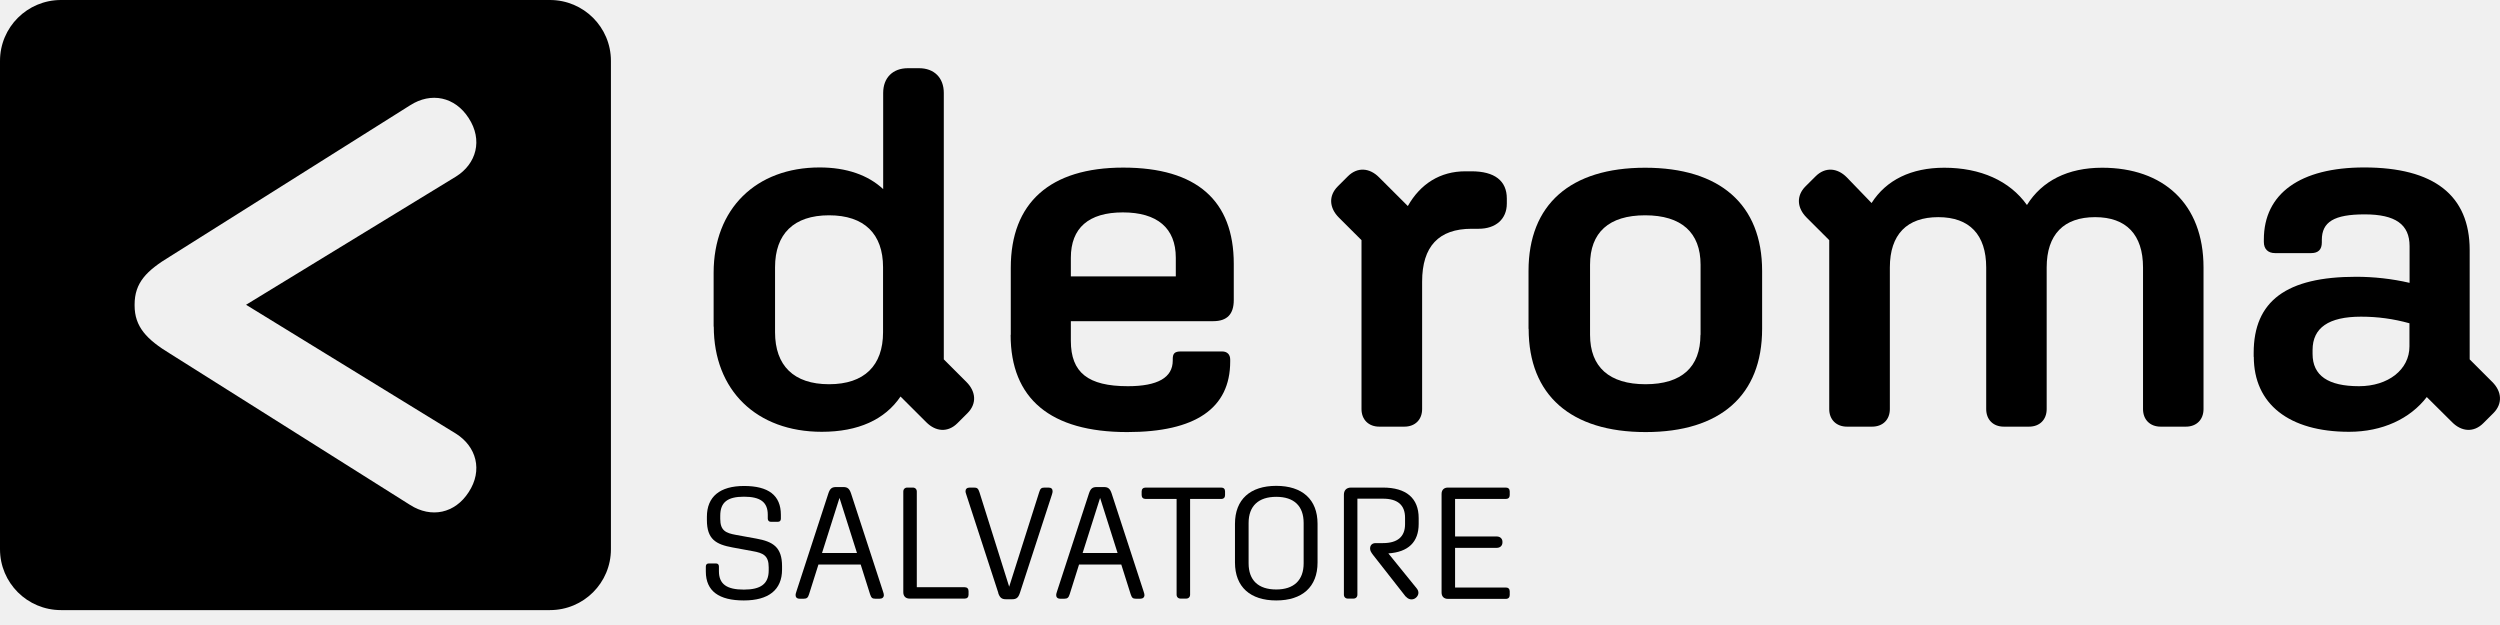
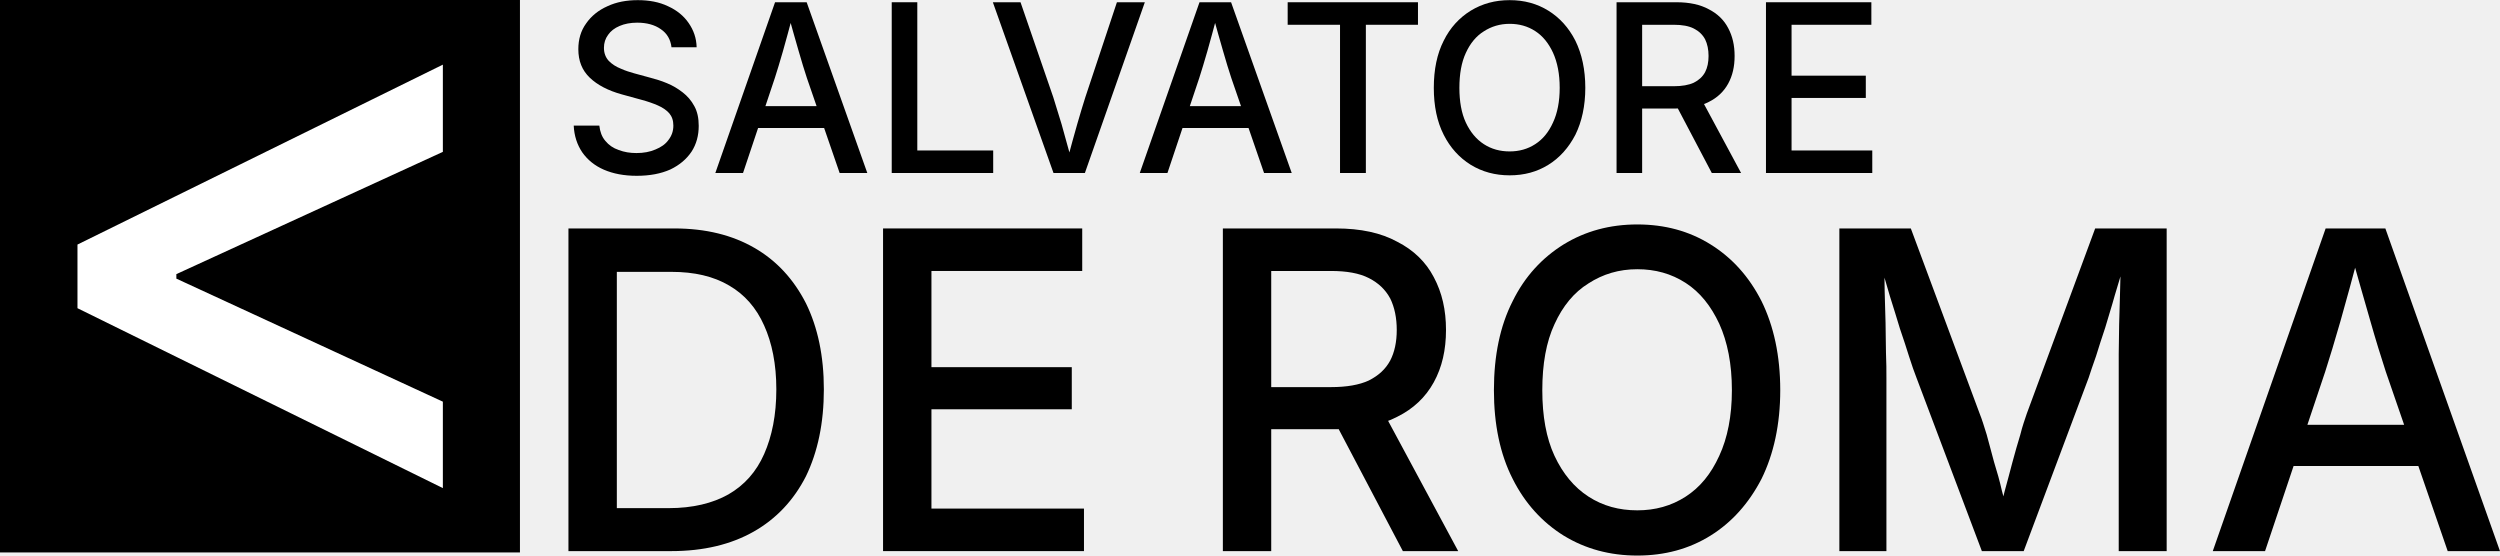
- <svg xmlns="http://www.w3.org/2000/svg" width="100" height="25" viewBox="0 0 100 25" fill="none">
-   <path d="M28.545 13.069V10.912C28.545 8.353 30.239 6.698 32.786 6.698C33.855 6.698 34.724 7 35.327 7.565V3.717C35.327 3.114 35.708 2.728 36.317 2.728H36.762C37.365 2.728 37.752 3.109 37.752 3.717V14.375L38.657 15.279C39.038 15.66 39.081 16.146 38.699 16.527L38.297 16.928C37.916 17.309 37.429 17.272 37.048 16.886L36.021 15.861C35.396 16.786 34.327 17.272 32.871 17.272C30.266 17.272 28.551 15.617 28.551 13.059L28.545 13.069ZM35.322 13.291V10.69C35.322 9.358 34.575 8.612 33.162 8.612C31.748 8.612 31.002 9.358 31.002 10.69V13.291C31.002 14.623 31.748 15.369 33.162 15.369C34.575 15.369 35.322 14.623 35.322 13.291Z" fill="black" />
-   <path d="M40.431 13.392V10.711C40.431 8.11 42.003 6.704 44.931 6.704C47.858 6.704 49.351 8.015 49.351 10.553V12.001C49.351 12.567 49.086 12.847 48.525 12.847H42.834V13.635C42.834 14.904 43.522 15.448 45.116 15.448C46.307 15.448 46.91 15.104 46.91 14.422V14.359C46.91 14.137 46.99 14.058 47.233 14.058H48.885C49.086 14.058 49.208 14.179 49.208 14.38V14.46C49.208 16.336 47.816 17.283 45.089 17.283C42.019 17.283 40.425 15.95 40.425 13.392H40.431ZM42.834 10.309V11.055H47.032V10.309C47.032 9.12 46.286 8.496 44.915 8.496C43.544 8.496 42.834 9.12 42.834 10.309Z" fill="black" />
-   <path d="M54.46 16.357V9.606L53.554 8.702C53.173 8.321 53.131 7.835 53.512 7.454L53.914 7.053C54.296 6.672 54.783 6.709 55.164 7.095L56.313 8.242C56.816 7.354 57.605 6.852 58.616 6.852H58.859C59.786 6.852 60.273 7.232 60.273 7.941V8.142C60.273 8.766 59.828 9.151 59.145 9.151H58.864C57.551 9.151 56.885 9.855 56.885 11.266V16.363C56.885 16.786 56.604 17.066 56.175 17.066H55.169C54.746 17.066 54.46 16.786 54.46 16.363V16.357Z" fill="black" />
-   <path d="M61.141 13.154V10.838C61.141 8.179 62.813 6.709 65.805 6.709C68.796 6.709 70.485 8.179 70.485 10.838V13.154C70.485 15.813 68.812 17.283 65.826 17.283C62.84 17.283 61.146 15.813 61.146 13.154H61.141ZM68.023 13.392V10.589C68.023 9.3 67.255 8.612 65.805 8.612C64.354 8.612 63.602 9.3 63.602 10.589V13.392C63.602 14.681 64.37 15.369 65.821 15.369C67.271 15.369 68.018 14.681 68.018 13.392H68.023Z" fill="black" />
-   <path d="M73.169 16.357V9.606L72.264 8.702C71.883 8.321 71.84 7.835 72.221 7.454L72.624 7.053C73.005 6.672 73.492 6.709 73.873 7.095L74.863 8.121C75.451 7.195 76.457 6.709 77.769 6.709C79.22 6.709 80.39 7.232 81.078 8.2C81.682 7.232 82.714 6.709 84.085 6.709C86.526 6.709 88.141 8.142 88.141 10.7V16.363C88.141 16.786 87.86 17.066 87.436 17.066H86.425C86.002 17.066 85.721 16.786 85.721 16.363V10.7C85.721 9.389 85.054 8.686 83.805 8.686C82.555 8.686 81.867 9.374 81.867 10.7V16.363C81.867 16.786 81.587 17.066 81.163 17.066H80.152C79.728 17.066 79.448 16.786 79.448 16.363V10.7C79.448 9.389 78.781 8.686 77.531 8.686C76.282 8.686 75.594 9.374 75.594 10.7V16.363C75.594 16.786 75.313 17.066 74.884 17.066H73.878C73.455 17.066 73.169 16.786 73.169 16.363V16.357Z" fill="black" />
-   <path d="M90.147 14.28V14.116C90.147 12.038 91.46 11.071 94.244 11.071C94.948 11.071 95.679 11.15 96.383 11.314V9.844C96.383 8.977 95.817 8.575 94.588 8.575C93.36 8.575 92.873 8.877 92.873 9.601V9.701C92.873 9.981 92.73 10.124 92.45 10.124H90.999C90.719 10.124 90.554 9.96 90.554 9.68V9.58C90.554 7.745 92.005 6.698 94.567 6.698C97.352 6.698 98.787 7.809 98.787 10.003V14.375L99.692 15.279C100.073 15.659 100.115 16.146 99.734 16.527L99.332 16.928C98.951 17.309 98.464 17.272 98.082 16.886L97.071 15.882C96.404 16.749 95.298 17.272 93.964 17.272C91.56 17.272 90.152 16.162 90.152 14.269L90.147 14.28ZM94.361 15.448C95.531 15.448 96.378 14.782 96.378 13.857V12.931C95.732 12.752 95.107 12.667 94.44 12.667C93.148 12.667 92.503 13.111 92.503 13.999V14.158C92.503 15.025 93.127 15.448 94.361 15.448Z" fill="black" />
-   <path d="M21.997 0H2.441C1.091 0 0 1.089 0 2.437V21.967C0 23.315 1.091 24.404 2.441 24.404H21.997C23.347 24.404 24.437 23.315 24.437 21.967V2.437C24.437 1.089 23.347 0 21.997 0ZM18.238 17.346C19.053 17.859 19.323 18.811 18.746 19.688C18.201 20.534 17.253 20.74 16.401 20.196L6.813 14.153C5.861 13.576 5.384 13.069 5.384 12.218V12.186C5.384 11.303 5.861 10.827 6.813 10.251L16.401 4.214C17.248 3.669 18.201 3.875 18.746 4.721C19.323 5.604 19.053 6.556 18.238 7.063L9.842 12.191L18.238 17.346Z" fill="black" />
-   <path d="M28.233 22.855V22.664C28.233 22.58 28.276 22.538 28.355 22.538H28.641C28.71 22.538 28.757 22.58 28.757 22.659V22.849C28.757 23.368 29.075 23.584 29.753 23.584C30.43 23.584 30.748 23.357 30.748 22.818V22.691C30.748 22.22 30.526 22.12 30.107 22.046L29.302 21.898C28.636 21.776 28.276 21.57 28.276 20.803V20.671C28.276 19.868 28.794 19.439 29.763 19.439C30.732 19.439 31.235 19.809 31.235 20.592V20.745C31.235 20.819 31.198 20.872 31.118 20.872H30.832C30.758 20.872 30.711 20.819 30.711 20.745V20.592C30.711 20.084 30.414 19.868 29.758 19.868C29.101 19.868 28.81 20.09 28.81 20.629V20.756C28.81 21.221 29.027 21.322 29.44 21.396L30.256 21.544C30.917 21.665 31.282 21.882 31.282 22.649V22.781C31.282 23.595 30.742 24.018 29.753 24.018C28.763 24.018 28.233 23.648 28.233 22.86V22.855Z" fill="black" />
-   <path d="M31.823 23.801C31.823 23.77 31.833 23.727 31.86 23.648L33.135 19.736C33.199 19.545 33.273 19.482 33.443 19.482H33.734C33.898 19.482 33.977 19.545 34.041 19.736L35.317 23.648C35.343 23.722 35.354 23.77 35.354 23.801C35.354 23.891 35.295 23.949 35.184 23.949H35.015C34.888 23.949 34.851 23.912 34.803 23.77L34.427 22.58H32.738L32.362 23.77C32.32 23.907 32.273 23.949 32.145 23.949H31.992C31.875 23.949 31.823 23.891 31.823 23.801ZM34.279 22.12L33.58 19.916L32.881 22.12H34.279Z" fill="black" />
-   <path d="M36.132 23.69V19.662C36.132 19.567 36.196 19.503 36.291 19.503H36.513C36.608 19.503 36.672 19.567 36.672 19.662V23.489H38.589C38.684 23.489 38.742 23.547 38.742 23.643V23.791C38.742 23.886 38.684 23.944 38.589 23.944H36.386C36.227 23.944 36.132 23.849 36.132 23.69Z" fill="black" />
-   <path d="M39.933 23.717L38.657 19.799C38.631 19.73 38.62 19.683 38.62 19.651C38.62 19.561 38.678 19.503 38.789 19.503H38.959C39.086 19.503 39.128 19.54 39.176 19.683L40.367 23.468L41.569 19.683C41.611 19.545 41.654 19.503 41.781 19.503H41.94C42.056 19.503 42.104 19.561 42.104 19.651C42.104 19.683 42.098 19.725 42.072 19.799L40.796 23.717C40.732 23.907 40.658 23.97 40.484 23.97H40.235C40.071 23.97 39.991 23.907 39.928 23.717H39.933Z" fill="black" />
-   <path d="M42.247 23.801C42.247 23.77 42.257 23.727 42.284 23.648L43.559 19.736C43.623 19.545 43.697 19.482 43.867 19.482H44.158C44.322 19.482 44.401 19.545 44.465 19.736L45.741 23.648C45.767 23.722 45.778 23.77 45.778 23.801C45.778 23.891 45.719 23.949 45.608 23.949H45.439C45.312 23.949 45.275 23.912 45.227 23.77L44.851 22.58H43.162L42.787 23.77C42.744 23.907 42.697 23.949 42.569 23.949H42.416C42.3 23.949 42.247 23.891 42.247 23.801ZM44.703 22.12L44.004 19.916L43.305 22.12H44.703Z" fill="black" />
-   <path d="M47.064 23.785V19.958H45.825C45.725 19.958 45.666 19.9 45.666 19.804V19.656C45.666 19.561 45.725 19.503 45.825 19.503H48.848C48.949 19.503 49.002 19.561 49.002 19.656V19.804C49.002 19.9 48.949 19.958 48.848 19.958H47.604V23.785C47.604 23.881 47.541 23.944 47.445 23.944H47.223C47.128 23.944 47.064 23.881 47.064 23.785Z" fill="black" />
-   <path d="M52.702 20.952V22.501C52.702 23.479 52.088 24.018 51.05 24.018C50.013 24.018 49.399 23.479 49.399 22.501V20.952C49.399 19.974 50.013 19.434 51.05 19.434C52.088 19.434 52.702 19.974 52.702 20.952ZM51.05 23.579C51.755 23.579 52.146 23.209 52.146 22.532V20.92C52.146 20.243 51.765 19.873 51.05 19.873C50.336 19.873 49.944 20.243 49.944 20.92V22.532C49.944 23.209 50.33 23.579 51.05 23.579Z" fill="black" />
-   <path d="M56.233 23.87L54.92 22.194C54.846 22.094 54.804 22.03 54.804 21.946V21.935C54.804 21.803 54.894 21.724 55.026 21.724H55.317C55.9 21.724 56.202 21.47 56.202 20.968V20.708C56.202 20.201 55.905 19.947 55.317 19.947H54.296V23.785C54.296 23.881 54.232 23.944 54.137 23.944H53.914C53.819 23.944 53.756 23.881 53.756 23.785V19.788C53.756 19.609 53.861 19.503 54.041 19.503H55.317C56.249 19.503 56.747 19.926 56.747 20.724V20.957C56.747 21.686 56.328 22.083 55.534 22.136L56.673 23.542C56.779 23.674 56.747 23.828 56.62 23.923C56.498 24.013 56.334 23.986 56.233 23.859V23.87Z" fill="black" />
-   <path d="M57.663 23.69V19.757C57.663 19.598 57.758 19.503 57.917 19.503H60.236C60.331 19.503 60.389 19.561 60.389 19.656V19.804C60.389 19.9 60.331 19.958 60.236 19.958H58.203V21.459H59.87C60.003 21.459 60.098 21.544 60.098 21.671V21.697C60.098 21.829 60.003 21.914 59.87 21.914H58.203V23.5H60.236C60.331 23.5 60.389 23.558 60.389 23.653V23.801C60.389 23.896 60.331 23.955 60.236 23.955H57.917C57.758 23.955 57.663 23.859 57.663 23.701V23.69Z" fill="black" />
+ <svg xmlns="http://www.w3.org/2000/svg" width="90" height="20" viewBox="0 0 90 20" fill="none">
+   <g clip-path="url(#clip0_102_100)">
+     <path d="M22.921 6.329C22.464 6.329 22.074 6.253 21.742 6.11C21.41 5.966 21.152 5.755 20.962 5.485C20.779 5.215 20.671 4.894 20.654 4.522H21.576C21.601 4.742 21.667 4.927 21.792 5.071C21.916 5.223 22.074 5.333 22.273 5.4C22.472 5.476 22.68 5.51 22.912 5.51C23.17 5.51 23.394 5.468 23.593 5.383C23.801 5.299 23.958 5.189 24.066 5.037C24.183 4.885 24.241 4.716 24.241 4.522C24.241 4.336 24.191 4.193 24.091 4.075C23.991 3.965 23.859 3.872 23.684 3.796C23.51 3.72 23.319 3.653 23.095 3.593L22.389 3.399C21.899 3.264 21.509 3.062 21.235 2.8C20.953 2.53 20.82 2.192 20.82 1.77C20.82 1.415 20.912 1.103 21.103 0.841C21.285 0.579 21.543 0.368 21.866 0.225C22.19 0.073 22.555 0.005 22.962 0.005C23.369 0.005 23.734 0.073 24.05 0.225C24.365 0.368 24.614 0.571 24.788 0.824C24.971 1.086 25.071 1.373 25.079 1.702H24.174C24.141 1.424 24.016 1.204 23.792 1.052C23.568 0.892 23.278 0.816 22.937 0.816C22.697 0.816 22.481 0.858 22.306 0.934C22.124 1.01 21.983 1.12 21.891 1.255C21.792 1.39 21.742 1.542 21.742 1.719C21.742 1.913 21.8 2.065 21.916 2.192C22.032 2.31 22.174 2.403 22.348 2.471C22.514 2.547 22.68 2.597 22.829 2.639L23.419 2.8C23.61 2.85 23.809 2.91 24.008 2.994C24.216 3.078 24.398 3.188 24.573 3.323C24.747 3.458 24.888 3.619 24.996 3.821C25.104 4.016 25.154 4.252 25.154 4.531C25.154 4.877 25.071 5.189 24.896 5.459C24.714 5.73 24.465 5.941 24.133 6.101C23.792 6.253 23.394 6.329 22.921 6.329Z" fill="black" />
+     <path d="M25.752 6.228L27.902 0.081H29.04L31.223 6.228H30.227L29.048 2.808C28.957 2.53 28.857 2.209 28.749 1.829C28.641 1.449 28.509 1.001 28.367 0.478H28.558C28.417 1.01 28.293 1.466 28.185 1.846C28.077 2.226 27.977 2.546 27.894 2.808L26.749 6.228H25.752ZM26.915 4.607V3.821H30.061V4.607H26.915Z" fill="black" />
+     <path d="M32.102 6.228V0.081H33.023V5.417H35.755V6.228H32.102Z" fill="black" />
+     <path d="M37.926 6.228L35.743 0.081H36.739L37.918 3.501C38.001 3.771 38.101 4.092 38.217 4.471C38.325 4.851 38.45 5.307 38.591 5.822H38.408C38.549 5.29 38.674 4.843 38.782 4.463C38.889 4.083 38.989 3.771 39.072 3.501L40.209 0.081H41.214L39.056 6.228H37.926Z" fill="black" />
+     <path d="M41.032 6.228L43.182 0.081H44.319L46.502 6.228H45.506L44.327 2.808C44.236 2.53 44.136 2.209 44.028 1.829C43.92 1.449 43.788 1.001 43.647 0.478H43.837C43.696 1.01 43.572 1.466 43.464 1.846C43.356 2.226 43.256 2.546 43.173 2.808L42.028 6.228H41.032ZM42.194 4.607V3.821H45.34V4.607H42.194Z" fill="black" />
+     <path d="M46.356 0.892V0.081H51.047V0.892H49.171V6.228H48.241V0.892H46.356Z" fill="black" />
+     <path d="M54.348 6.312C53.825 6.312 53.36 6.186 52.945 5.932C52.538 5.679 52.206 5.316 51.973 4.851C51.733 4.379 51.617 3.813 51.617 3.163C51.617 2.504 51.733 1.939 51.973 1.466C52.206 0.993 52.538 0.638 52.945 0.385C53.36 0.132 53.825 0.005 54.348 0.005C54.871 0.005 55.336 0.132 55.742 0.385C56.149 0.638 56.473 0.993 56.714 1.466C56.946 1.939 57.071 2.504 57.071 3.163C57.071 3.813 56.946 4.379 56.714 4.851C56.473 5.316 56.149 5.679 55.742 5.932C55.336 6.186 54.871 6.312 54.348 6.312ZM54.348 5.451C54.688 5.451 54.995 5.367 55.269 5.189C55.543 5.012 55.751 4.759 55.908 4.412C56.066 4.075 56.149 3.653 56.149 3.163C56.149 2.665 56.066 2.243 55.908 1.896C55.751 1.559 55.543 1.297 55.269 1.12C54.995 0.942 54.688 0.858 54.348 0.858C53.999 0.858 53.692 0.951 53.418 1.128C53.144 1.297 52.928 1.559 52.77 1.905C52.613 2.243 52.538 2.665 52.538 3.163C52.538 3.653 52.613 4.075 52.77 4.412C52.928 4.75 53.144 5.012 53.418 5.189C53.692 5.367 53.999 5.451 54.348 5.451Z" fill="black" />
+     <path d="M58.196 6.228V0.081H60.354C60.819 0.081 61.209 0.165 61.517 0.334C61.832 0.495 62.065 0.723 62.214 1.01C62.372 1.305 62.446 1.635 62.446 2.015C62.446 2.394 62.372 2.724 62.214 3.011C62.056 3.298 61.824 3.517 61.517 3.669C61.209 3.83 60.819 3.906 60.346 3.906H58.719V3.104H60.255C60.554 3.104 60.794 3.061 60.977 2.977C61.16 2.884 61.292 2.766 61.384 2.597C61.467 2.437 61.508 2.243 61.508 2.015C61.508 1.787 61.467 1.584 61.384 1.415C61.292 1.246 61.16 1.12 60.977 1.027C60.794 0.934 60.554 0.892 60.255 0.892H59.117V6.228H58.196ZM61.625 6.228L60.163 3.45H61.185L62.679 6.228H61.625Z" fill="black" />
+     <path d="M63.575 6.228V0.081H67.369V0.892H64.496V2.724H67.169V3.526H64.496V5.417H67.402V6.228H63.575Z" fill="black" />
+     <path d="M18.718 0H-0V19.888H18.718V0Z" fill="black" />
+     <path d="M24.167 19.84H21.343V18.293H24.073C24.936 18.293 25.658 18.117 26.223 17.798C26.803 17.463 27.227 16.984 27.509 16.346C27.791 15.707 27.948 14.942 27.948 14.016C27.948 13.107 27.791 12.341 27.509 11.718C27.227 11.08 26.803 10.601 26.254 10.282C25.689 9.947 24.999 9.787 24.167 9.787H21.28V8.224H24.277C25.407 8.224 26.364 8.463 27.164 8.926C27.964 9.388 28.576 10.059 29.015 10.92C29.439 11.782 29.659 12.819 29.659 14.016C29.659 15.229 29.439 16.266 29.015 17.144C28.576 18.005 27.948 18.676 27.133 19.138C26.317 19.601 25.328 19.84 24.167 19.84ZM22.206 8.224V19.84H20.464V8.224H22.206Z" fill="black" />
+     <path d="M31.79 19.84V8.224H38.96V9.755H33.532V13.218H38.584V14.734H33.532V18.309H39.023V19.84H31.79Z" fill="black" />
+     <path d="M44.023 19.84V8.224H48.102C48.981 8.224 49.718 8.383 50.299 8.702C50.895 9.005 51.334 9.436 51.617 9.979C51.915 10.537 52.056 11.16 52.056 11.878C52.056 12.596 51.915 13.218 51.617 13.761C51.319 14.303 50.879 14.718 50.299 15.005C49.718 15.309 48.981 15.452 48.087 15.452H45.011V13.936H47.914C48.479 13.936 48.934 13.857 49.279 13.697C49.624 13.521 49.875 13.298 50.048 12.979C50.205 12.676 50.283 12.309 50.283 11.878C50.283 11.447 50.205 11.064 50.048 10.745C49.875 10.426 49.624 10.186 49.279 10.011C48.934 9.835 48.479 9.755 47.914 9.755H45.764V19.84H44.023ZM50.503 19.84L47.741 14.591H49.671L52.495 19.84H50.503Z" fill="black" />
+     <path d="M58.943 20C57.955 20 57.076 19.761 56.292 19.282C55.523 18.803 54.895 18.117 54.456 17.239C54.001 16.346 53.781 15.277 53.781 14.048C53.781 12.803 54.001 11.734 54.456 10.841C54.895 9.947 55.523 9.277 56.292 8.798C57.076 8.319 57.955 8.08 58.943 8.08C59.932 8.08 60.81 8.319 61.579 8.798C62.348 9.277 62.96 9.947 63.415 10.841C63.854 11.734 64.089 12.803 64.089 14.048C64.089 15.277 63.854 16.346 63.415 17.239C62.96 18.117 62.348 18.803 61.579 19.282C60.81 19.761 59.932 20 58.943 20ZM58.943 18.372C59.587 18.372 60.167 18.213 60.685 17.878C61.203 17.543 61.595 17.064 61.893 16.41C62.191 15.771 62.348 14.973 62.348 14.048C62.348 13.106 62.191 12.309 61.893 11.654C61.595 11.016 61.203 10.521 60.685 10.186C60.167 9.851 59.587 9.692 58.943 9.692C58.284 9.692 57.704 9.867 57.186 10.202C56.668 10.521 56.26 11.016 55.962 11.67C55.664 12.309 55.523 13.106 55.523 14.048C55.523 14.973 55.664 15.771 55.962 16.41C56.26 17.048 56.668 17.543 57.186 17.878C57.704 18.213 58.284 18.372 58.943 18.372Z" fill="black" />
+     <path d="M66.217 19.84V8.224H68.79L71.269 14.894C71.347 15.085 71.426 15.341 71.52 15.644C71.598 15.947 71.692 16.266 71.786 16.633C71.896 16.984 71.99 17.319 72.069 17.67C72.163 18.005 72.241 18.325 72.304 18.596H71.928C72.006 18.34 72.085 18.037 72.163 17.702C72.257 17.351 72.351 17.016 72.445 16.649C72.54 16.298 72.634 15.963 72.728 15.66C72.806 15.341 72.9 15.085 72.963 14.894L75.426 8.224H78V19.84H76.274V13.601C76.274 13.346 76.274 13.059 76.274 12.739C76.274 12.404 76.289 12.053 76.289 11.686C76.305 11.303 76.305 10.936 76.321 10.553C76.337 10.17 76.337 9.803 76.337 9.452H76.478C76.368 9.835 76.258 10.234 76.132 10.633C76.023 11.032 75.897 11.415 75.787 11.798C75.662 12.165 75.552 12.516 75.458 12.819C75.348 13.138 75.254 13.394 75.191 13.601L72.853 19.84H71.347L68.994 13.601C68.915 13.394 68.821 13.138 68.727 12.835C68.633 12.532 68.523 12.197 68.397 11.83C68.288 11.463 68.162 11.064 68.037 10.665C67.927 10.266 67.801 9.867 67.676 9.452H67.833C67.833 9.771 67.848 10.122 67.848 10.489C67.864 10.872 67.864 11.239 67.88 11.622C67.88 12.005 67.895 12.357 67.895 12.692C67.911 13.043 67.911 13.346 67.911 13.601V19.84H66.217Z" fill="black" />
+     <path d="M79.66 19.84L83.723 8.224H85.873L89.999 19.84H88.117L85.888 13.378C85.716 12.851 85.528 12.245 85.324 11.527C85.12 10.809 84.869 9.963 84.602 8.974H84.963C84.696 9.979 84.461 10.841 84.257 11.559C84.053 12.277 83.865 12.883 83.708 13.378L81.542 19.84H79.66ZM81.856 16.777V15.293H87.803V16.777H81.856Z" fill="black" />
+     <path d="M2.789 11.095V8.804L15.943 2.327V5.467L6.265 9.907L6.349 9.737V10.161L6.265 9.992L15.943 14.46V17.572L2.789 11.095Z" fill="white" />
+   </g>
+   <defs>
+     <clipPath id="clip0_102_100">
+       <rect width="90" height="20" fill="white" />
+     </clipPath>
+   </defs>
</svg>
